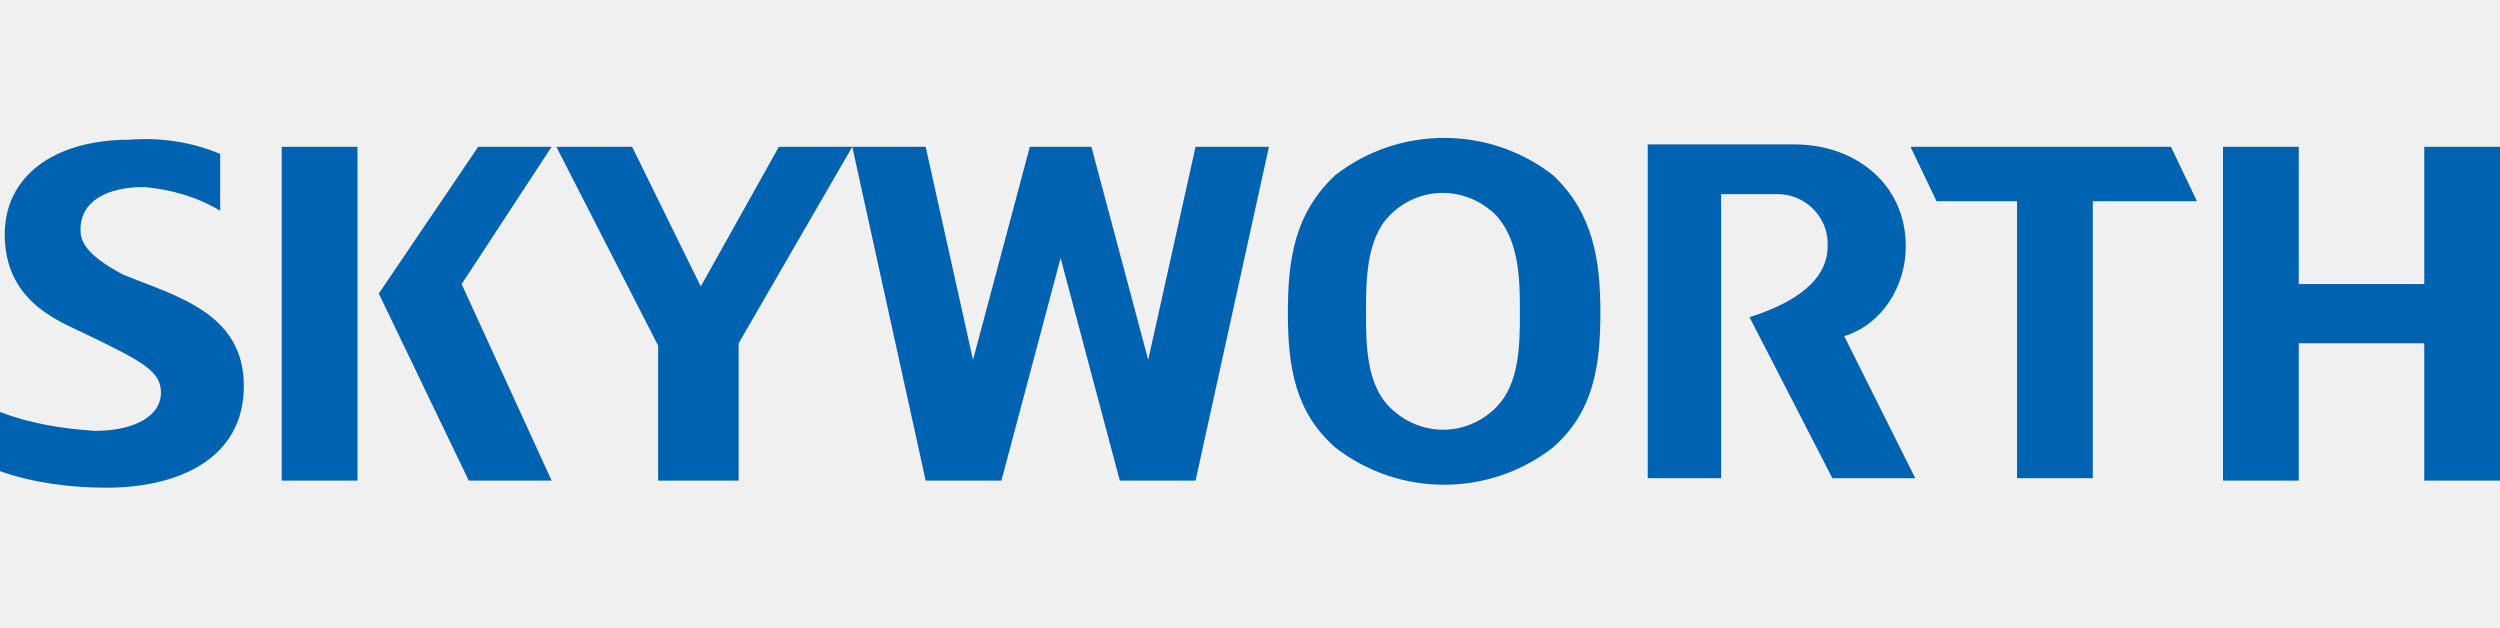
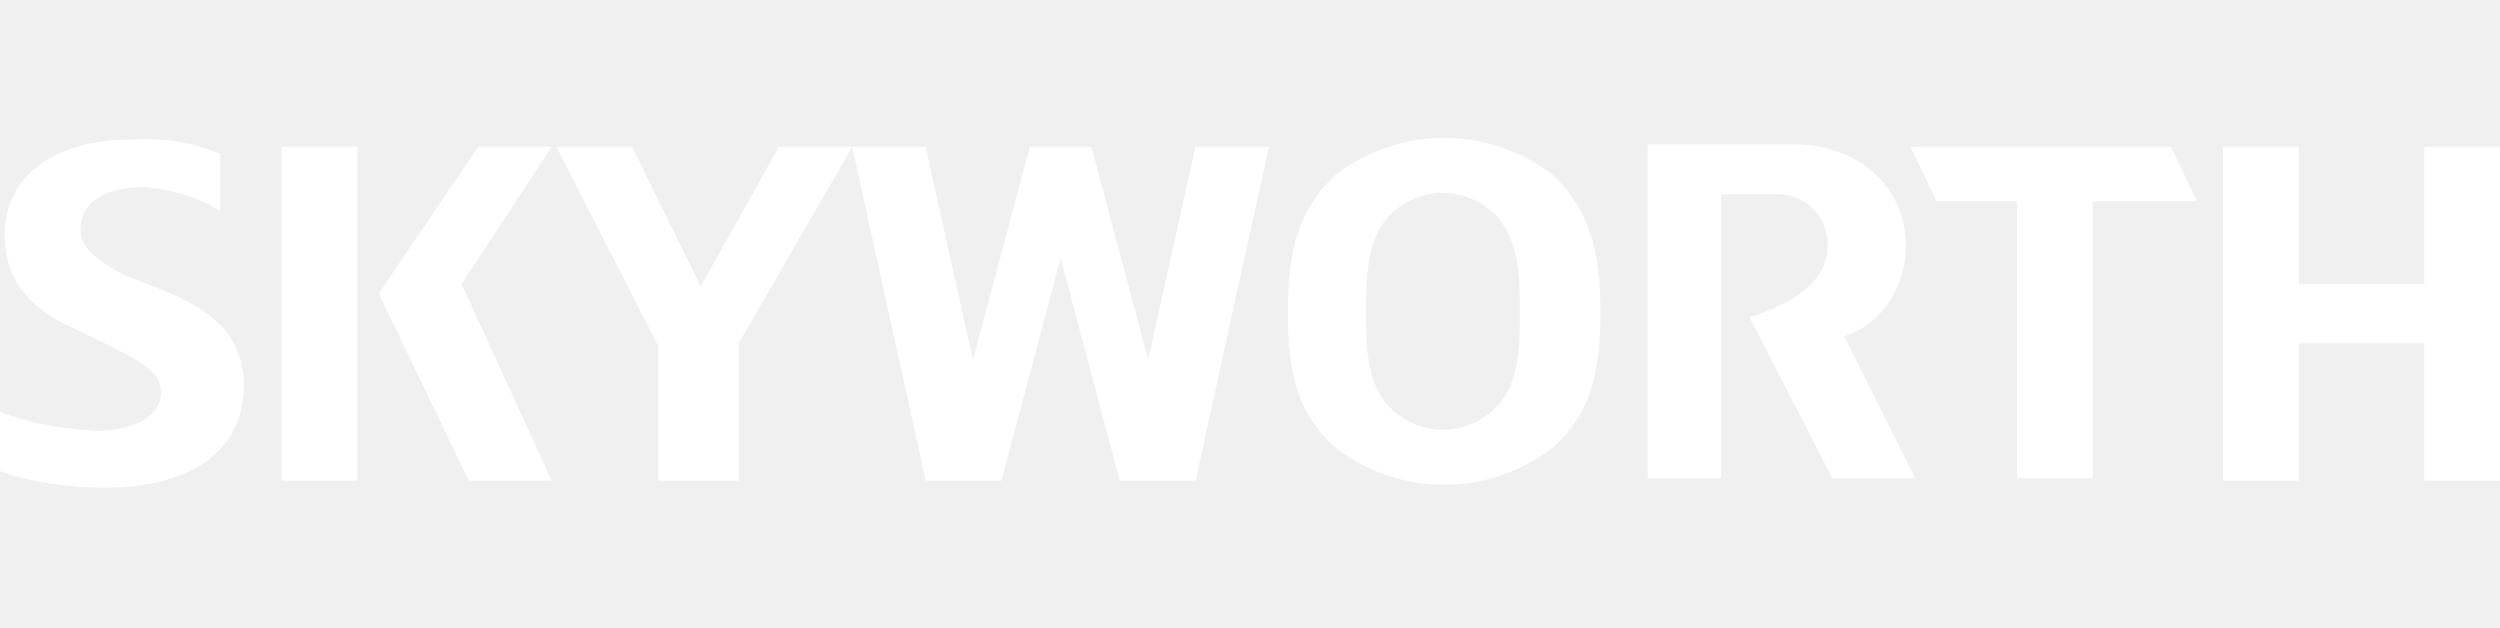
<svg xmlns="http://www.w3.org/2000/svg" version="1.1" id="Atom_Logo" x="0px" y="0px" viewBox="0 0 105.6 26.5" style="enable-background:new 0 0 105.6 26.5;" xml:space="preserve">
  <style type="text/css">
- 	.st0{fill:#0063B2;}
+ 	.st0{fill:#FFFFFF;}
</style>
-   <path id="Path_310" class="st0" d="M10.3,16.3c0,3.1-2.8,4.3-5.8,4.3c-1.5,0-3.1-0.2-4.5-0.7v-2.5c1.3,0.5,2.6,0.7,4,0.8  c1.8,0,2.8-0.7,2.8-1.6s-0.7-1.3-3.2-2.5c-1-0.5-3.4-1.3-3.4-4.2c0-2.4,2-4,5.3-4C6.8,5.8,8.1,6,9.3,6.5v2.4C8.3,8.3,7.2,8,6.1,7.9  c-1.6,0-2.7,0.6-2.7,1.8c0,0.4,0.1,1,1.8,1.9C7.4,12.5,10.3,13.2,10.3,16.3 M102.4,6.2V12h-5.3V6.2h-3.2v14.1h3.2v-5.8h5.3v5.8h3.2  V6.2H102.4z M67.6,13.2c0,2.3-0.3,4.2-2,5.7c-2.7,2.1-6.5,2.1-9.2,0c-1.7-1.5-2-3.4-2-5.7s0.3-4.2,2-5.8c2.7-2.1,6.5-2.1,9.2,0  C67.3,9,67.6,11,67.6,13.2 M64.2,13.2c0-1.3,0-3-1-4.1c-1.2-1.2-3.1-1.3-4.4-0.1c0,0,0,0-0.1,0.1c-1,1-1,2.8-1,4.1s0,3,1,4  c1.2,1.2,3.1,1.3,4.4,0.1c0,0,0,0,0.1-0.1C64.2,16.2,64.2,14.5,64.2,13.2 M48.5,15.2l-2.4-9h-2.6l-2.4,9l-2-9H36l3.1,14.1h3.2  l2.5-9.4l2.5,9.4h3.2l3.1-14.1h-3.1L48.5,15.2z M29.6,12.1l-2.9-5.9h-3.2l4.3,8.4v5.7h3.4v-5.8l4.8-8.3h-3.1L29.6,12.1z M11.9,20.3  h3.2V6.2h-3.2V20.3z M20.2,6.2L16,12.4l3.8,7.9h3.5L19.5,12l3.8-5.8L20.2,6.2z M80.5,10.4c0-2.6-2.1-4.3-4.7-4.3h-6.2v14.1h3.1v-12  h2.4c1.1,0,2.1,0.9,2.1,2.1c0,0,0,0.1,0,0.1c0,1.1-0.8,2.2-3.3,3l3.5,6.8h3.5l-3-6C79.5,13.7,80.5,12.1,80.5,10.4 M92.8,8.5  l-1.1-2.3h-11l1.1,2.3h3.4v11.7h3.2V8.5L92.8,8.5z" />
+   <path id="Path_310" class="st0" d="M10.3,16.3c0,3.1-2.8,4.3-5.8,4.3c-1.5,0-3.1-0.2-4.5-0.7v-2.5c1.3,0.5,2.6,0.7,4,0.8  c1.8,0,2.8-0.7,2.8-1.6s-0.7-1.3-3.2-2.5c-1-0.5-3.4-1.3-3.4-4.2c0-2.4,2-4,5.3-4C6.8,5.8,8.1,6,9.3,6.5v2.4c-1-0.6-2.1-0.9-3.2-1  c-1.6,0-2.7,0.6-2.7,1.8c0,0.4,0.1,1,1.8,1.9C7.4,12.5,10.3,13.2,10.3,16.3 M102.4,6.2V12h-5.3V6.2h-3.2v14.1h3.2v-5.8h5.3v5.8h3.2  V6.2H102.4z M67.6,13.2c0,2.3-0.3,4.2-2,5.7c-2.7,2.1-6.5,2.1-9.2,0c-1.7-1.5-2-3.4-2-5.7s0.3-4.2,2-5.8c2.7-2.1,6.5-2.1,9.2,0  C67.3,9,67.6,11,67.6,13.2 M64.2,13.2c0-1.3,0-3-1-4.1C62,7.9,60.1,7.8,58.8,9c0,0,0,0-0.1,0.1c-1,1-1,2.8-1,4.1s0,3,1,4  c1.2,1.2,3.1,1.3,4.4,0.1c0,0,0,0,0.1-0.1C64.2,16.2,64.2,14.5,64.2,13.2 M48.5,15.2l-2.4-9h-2.6l-2.4,9l-2-9H36l3.1,14.1h3.2  l2.5-9.4l2.5,9.4h3.2l3.1-14.1h-3.1L48.5,15.2z M29.6,12.1l-2.9-5.9h-3.2l4.3,8.4v5.7h3.4v-5.8L36,6.2h-3.1L29.6,12.1z M11.9,20.3  h3.2V6.2h-3.2V20.3z M20.2,6.2L16,12.4l3.8,7.9h3.5L19.5,12l3.8-5.8H20.2z M80.5,10.4c0-2.6-2.1-4.3-4.7-4.3h-6.2v14.1h3.1v-12h2.4  c1.1,0,2.1,0.9,2.1,2.1v0.1c0,1.1-0.8,2.2-3.3,3l3.5,6.8h3.5l-3-6C79.5,13.7,80.5,12.1,80.5,10.4 M92.8,8.5l-1.1-2.3h-11l1.1,2.3  h3.4v11.7h3.2V8.5H92.8z" />
</svg>
